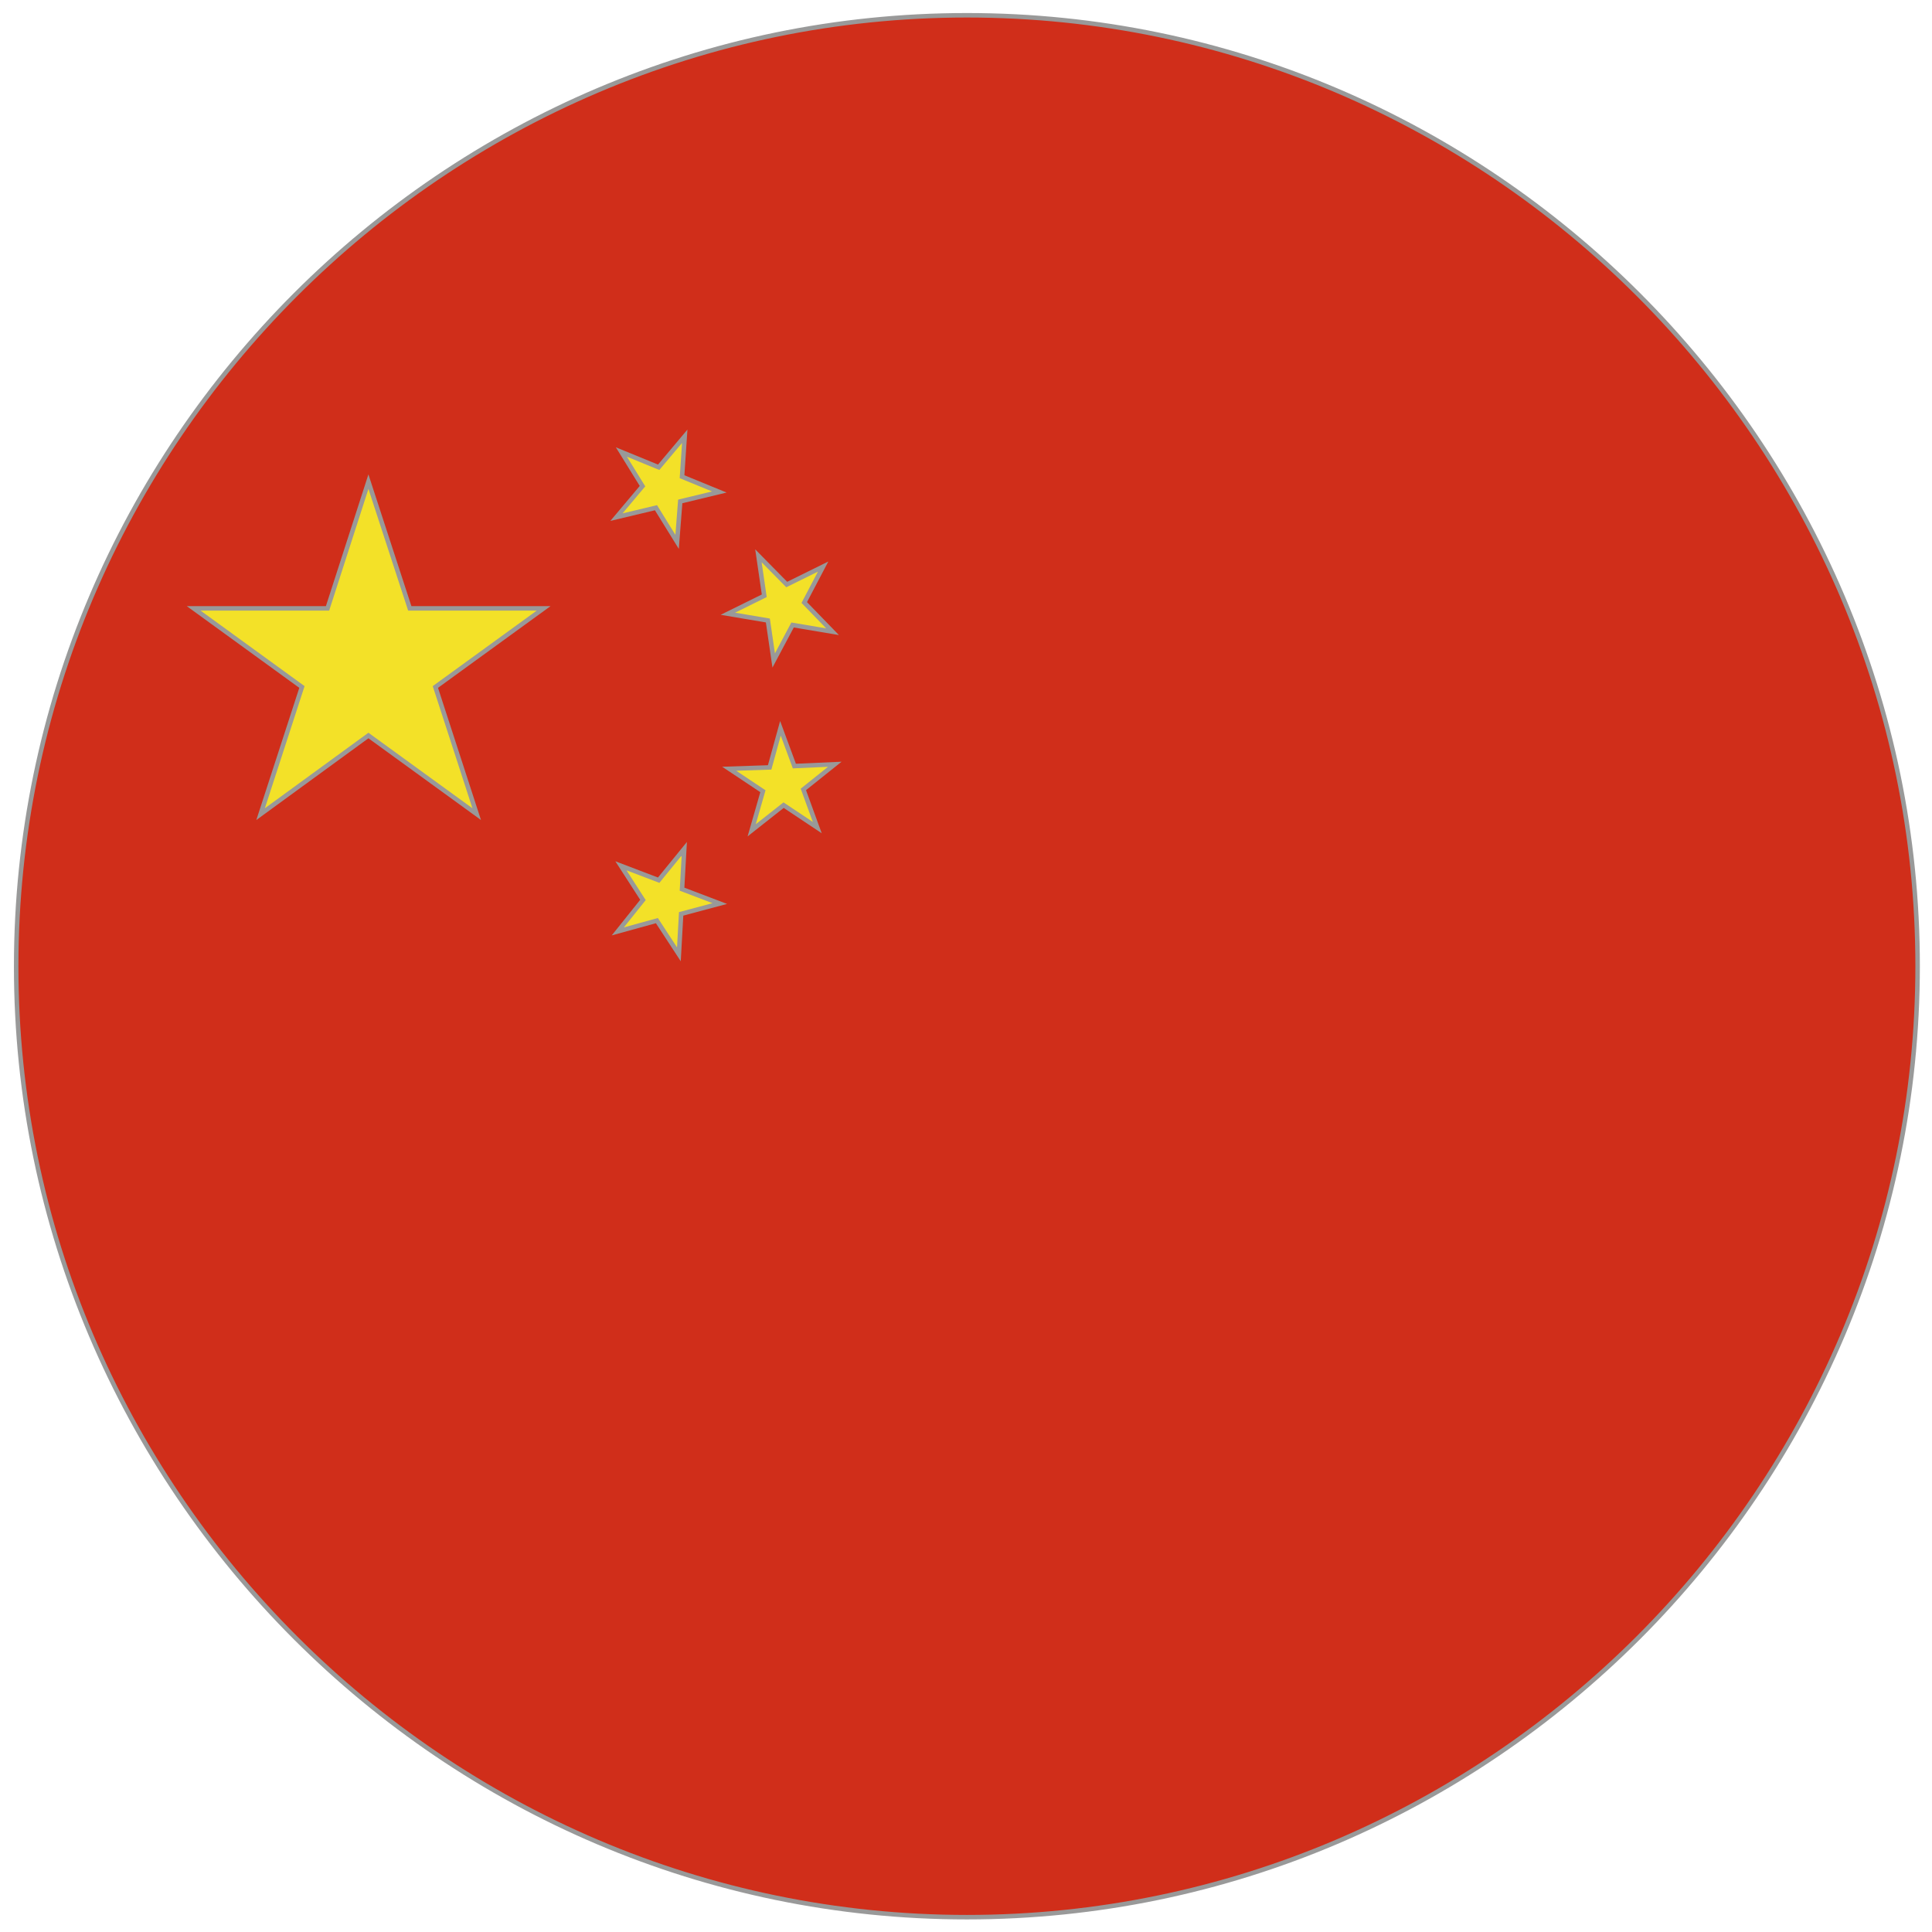
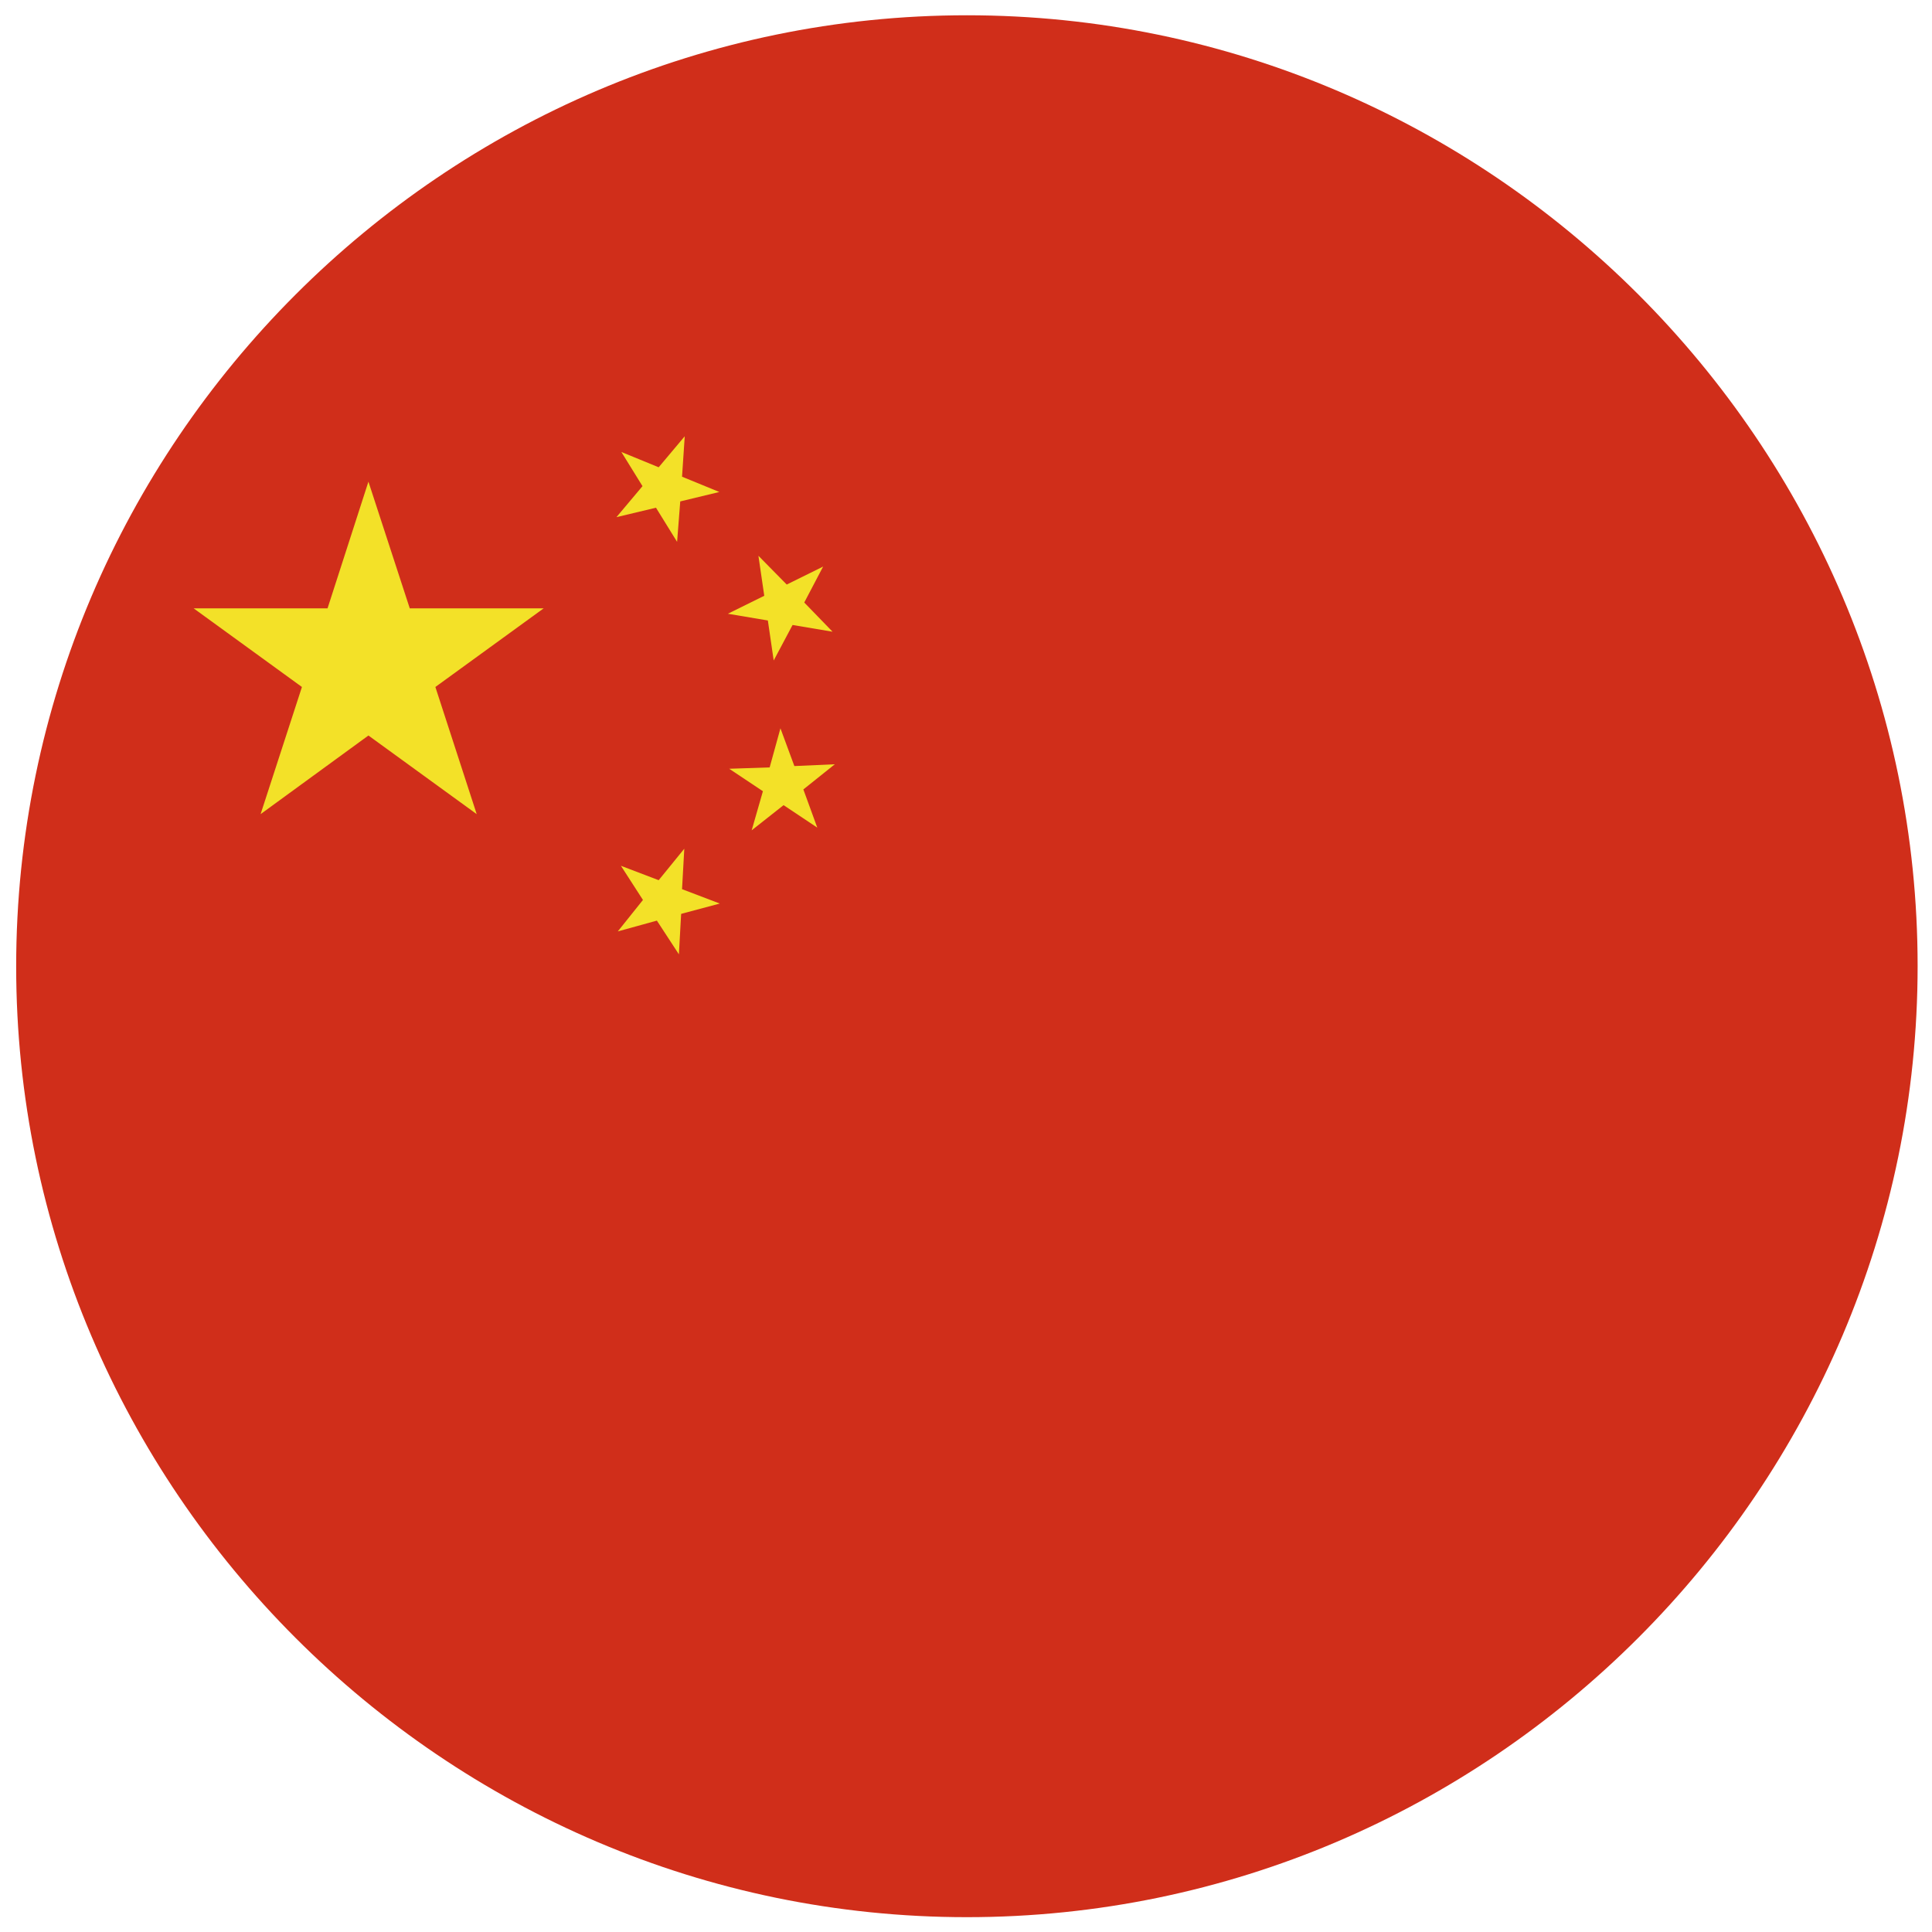
<svg xmlns="http://www.w3.org/2000/svg" xmlns:xlink="http://www.w3.org/1999/xlink" version="1.1" id="레이어_1" x="0px" y="0px" viewBox="0 0 430 430" style="enable-background:new 0 0 430 430;" xml:space="preserve">
  <style type="text/css">
- 	.st0{clip-path:url(#SVGID_2_);}
- 	.st1{fill:#D02E1A;stroke:#999999;stroke-miterlimit:10;}
- 	.st2{fill:#F3E128;stroke:#999999;}
+ 	.st0{clip-path:url(#SVGID_3_);}
+ 	.st1{fill:#D02E1A;}
+ 	.st2{fill:#F3E128;}
+ 	.st3{fill:none;}
</style>
  <g>
-     <defs>
-       <path id="SVGID_1_" d="M215.2,426.7L215.2,426.7C98.8,426.7,3.6,331.4,3.6,215.1v0C3.6,98.7,98.8,3.4,215.2,3.4h0    c116.4,0,211.6,95.2,211.6,211.6v0C426.8,331.4,331.6,426.7,215.2,426.7z" />
-     </defs>
-     <clipPath id="SVGID_2_">
-       <use xlink:href="#SVGID_1_" style="overflow:visible;" />
-     </clipPath>
-     <g class="st0">
-       <g>
+     <g>
+       <defs>
+         <path id="SVGID_2_" d="M215.2,426.7L215.2,426.7C98.8,426.7,3.6,331.4,3.6,215.1l0,0C3.6,98.7,98.8,3.4,215.2,3.4l0,0     c116.4,0,211.6,95.2,211.6,211.6l0,0C426.8,331.4,331.6,426.7,215.2,426.7z" />
+       </defs>
+       <clipPath id="SVGID_3_">
+         <use xlink:href="#SVGID_2_" style="overflow:visible;" />
+       </clipPath>
+       <g class="st0">
        <g>
-           <rect x="-42.4" y="-49.1" class="st1" width="515.3" height="528.3" />
+           <g>
+             <rect x="-42.4" y="-49.1" class="st1" width="515.3" height="528.3" />
+           </g>
        </g>
+         <polygon class="st2" points="82,107.2 91.2,135.4 121,135.4 96.9,152.9 106.1,181.2 82,163.7 58,181.2 67.2,152.9 43.1,135.4      72.9,135.4    " />
+         <polygon class="st2" points="152.4,97.1 151.8,106.1 160.1,109.5 151.4,111.6 150.7,120.6 146,113 137.2,115.1 143,108.2      138.3,100.6 146.6,104    " />
+         <polygon class="st2" points="183.2,126.1 179,134.1 185.3,140.6 176.4,139.1 172.2,147 170.9,138.1 162,136.6 170.1,132.6      168.8,123.7 175.1,130.1    " />
+         <polygon class="st2" points="185.8,170.1 178.8,175.7 181.9,184.2 174.4,179.2 167.3,184.8 169.8,176.1 162.3,171.1 171.3,170.8      173.7,162.1 176.8,170.5    " />
+         <polygon class="st2" points="160.2,201.1 151.6,203.4 151.1,212.4 146.2,204.9 137.5,207.3 143.1,200.3 138.2,192.7 146.6,195.9      152.3,188.9 151.8,197.9    " />
      </g>
-       <polygon class="st2" points="82,107.2 91.2,135.4 121,135.4 96.9,152.9 106.1,181.2 82,163.7 58,181.2 67.2,152.9 43.1,135.4     72.9,135.4   " />
-       <polygon class="st2" points="152.4,97.1 151.8,106.1 160.1,109.5 151.4,111.6 150.7,120.6 146,113 137.2,115.1 143,108.2     138.3,100.6 146.6,104   " />
-       <polygon class="st2" points="183.2,126.1 179,134.1 185.3,140.6 176.4,139.1 172.2,147 170.9,138.1 162,136.6 170.1,132.6     168.8,123.7 175.1,130.1   " />
-       <polygon class="st2" points="185.8,170.1 178.8,175.7 181.9,184.2 174.4,179.2 167.3,184.8 169.8,176.1 162.3,171.1 171.3,170.8     173.7,162.1 176.8,170.5   " />
-       <polygon class="st2" points="160.2,201.1 151.6,203.4 151.1,212.4 146.2,204.9 137.5,207.3 143.1,200.3 138.2,192.7 146.6,195.9     152.3,188.9 151.8,197.9   " />
    </g>
-     <use xlink:href="#SVGID_1_" style="overflow:visible;fill:none;stroke:#999999;stroke-miterlimit:10;" />
+     <g>
+       <path id="SVGID_1_" class="st3" d="M215.2,426.7L215.2,426.7C98.8,426.7,3.6,331.4,3.6,215.1l0,0C3.6,98.7,98.8,3.4,215.2,3.4l0,0    c116.4,0,211.6,95.2,211.6,211.6l0,0C426.8,331.4,331.6,426.7,215.2,426.7z" />
+     </g>
  </g>
</svg>
